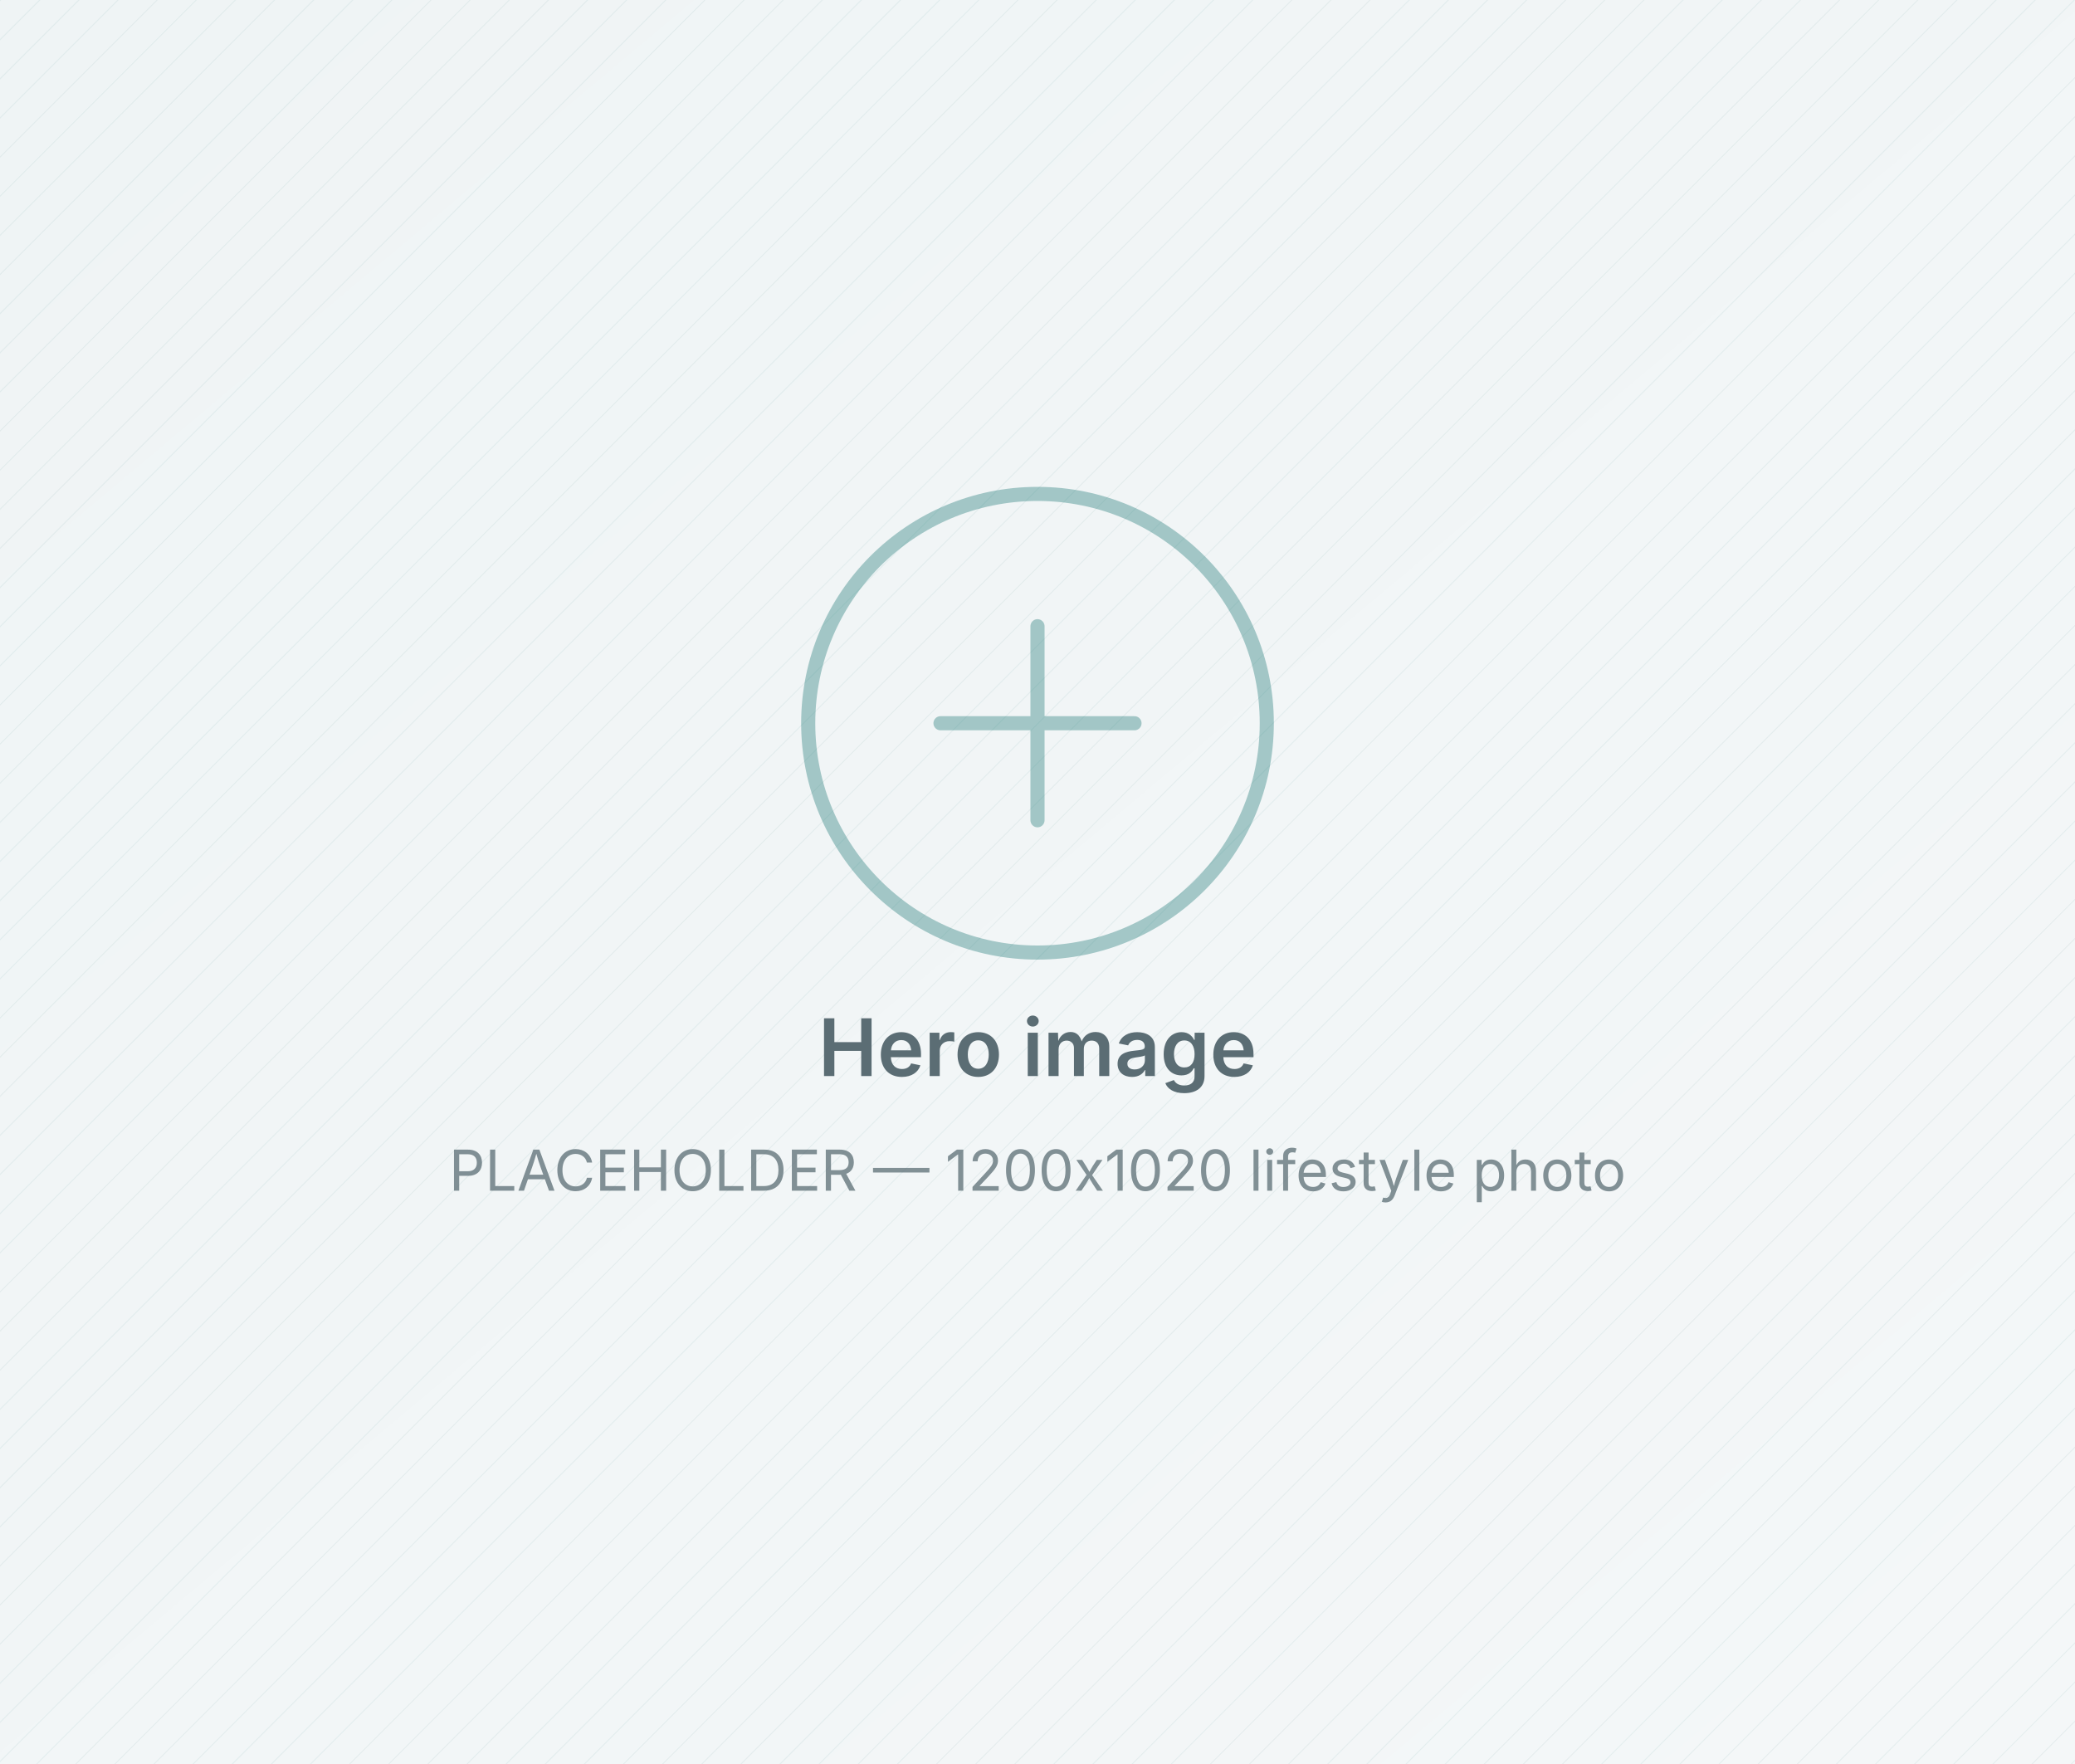
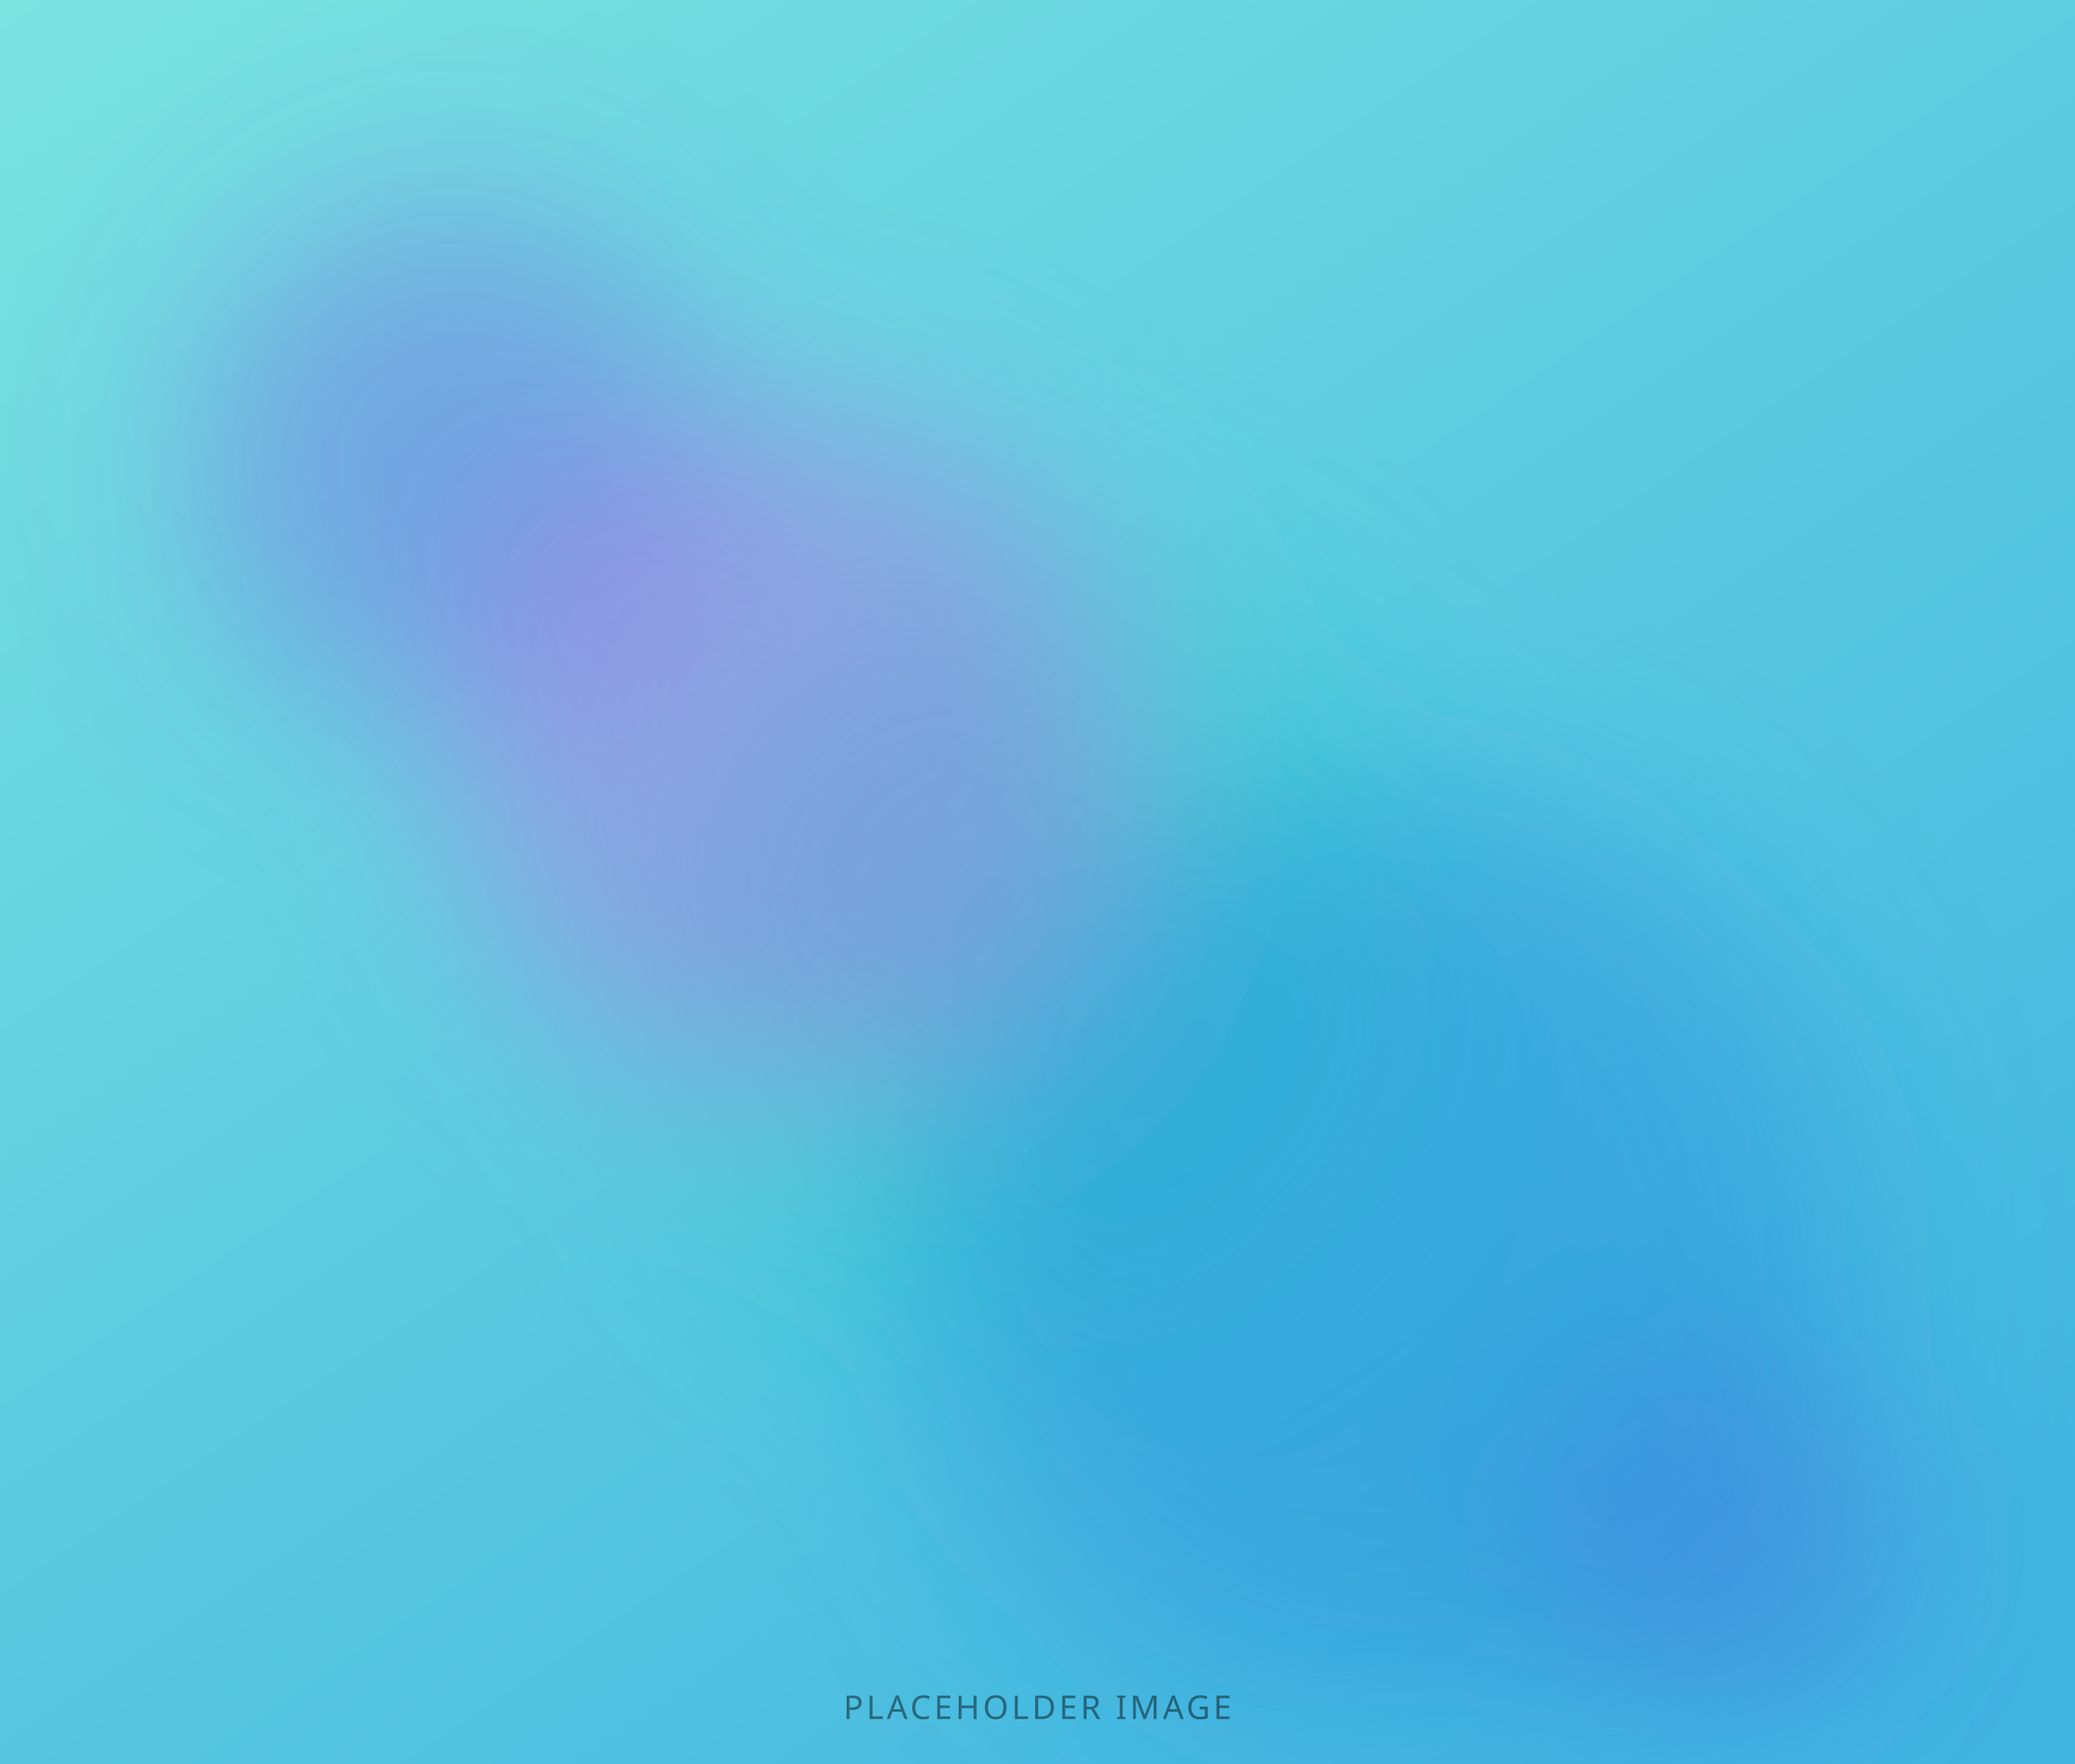
- <svg xmlns="http://www.w3.org/2000/svg" viewBox="0 0 1200 1020" width="1200" height="1020" role="img" aria-label="Hero image">
+ <svg xmlns="http://www.w3.org/2000/svg" viewBox="0 0 1200 1020" width="1200" height="1020" role="img" aria-label="hero">
  <defs>
-     <linearGradient id="g" x1="0" y1="0" x2="1" y2="1">
-       <stop offset="0%" stop-color="#eff4f5" />
-       <stop offset="100%" stop-color="#f4f7f8" />
+     <linearGradient id="g" x1="0" y1="0" x2="0.8" y2="1">
+       <stop offset="0%" stop-color="hsl(178.144 65.6% 68.51%)" />
+       <stop offset="100%" stop-color="hsl(196.144 71.6% 56.51%)" />
    </linearGradient>
-     <pattern id="hatch" width="16" height="16" patternUnits="userSpaceOnUse" patternTransform="rotate(45)">
-       <line x1="0" y1="0" x2="0" y2="16" stroke="#0e6f6c" stroke-width="1" opacity="0.07" />
-     </pattern>
+     <filter id="blur" x="-25%" y="-25%" width="150%" height="150%">
+       <feGaussianBlur stdDeviation="56" />
+     </filter>
  </defs>
  <rect width="1200" height="1020" fill="url(#g)" />
-   <rect width="1200" height="1020" fill="url(#hatch)" />
-   <circle cx="600" cy="418.2" r="132.6" fill="none" stroke="#0e6f6c" stroke-width="8.16" opacity="0.35" />
-   <path d="M 543.9 418.2 h 112.2 M 600 362.1 v 112.2" stroke="#0e6f6c" stroke-width="8.16" stroke-linecap="round" opacity="0.35" />
-   <text x="600" y="622.2" text-anchor="middle" font-family="system-ui, -apple-system, Segoe UI, sans-serif" font-size="45.9" font-weight="600" fill="#5b6d74">
-     Hero image
-   </text>
-   <text x="600" y="688.5" text-anchor="middle" font-family="system-ui, -apple-system, Segoe UI, sans-serif" font-size="32.64" fill="#5b6d74" opacity="0.75">
-     PLACEHOLDER — 1200x1020 lifestyle photo
-   </text>
+   <g filter="url(#blur)">
+     <circle cx="603" cy="558" r="225" fill="hsl(178.144 71.6% 46.51%)" opacity="0.48" />
+     <circle cx="801" cy="726" r="268" fill="hsl(204.144 71.6% 51.51%)" opacity="0.54" />
+     <circle cx="999" cy="894" r="107" fill="hsl(230.144 71.6% 56.51%)" opacity="0.32" />
+     <circle cx="260" cy="266" r="150" fill="hsl(256.144 71.6% 61.51%)" opacity="0.38" />
+     <circle cx="458" cy="435" r="194" fill="hsl(282.144 71.6% 66.51%)" opacity="0.44" />
+   </g>
+   <text x="600" y="994" text-anchor="middle" font-family="system-ui, sans-serif" font-size="19" letter-spacing="1.8" fill="hsl(178.144 69.6% 0.51%)" opacity="0.45">PLACEHOLDER IMAGE</text>
</svg>
